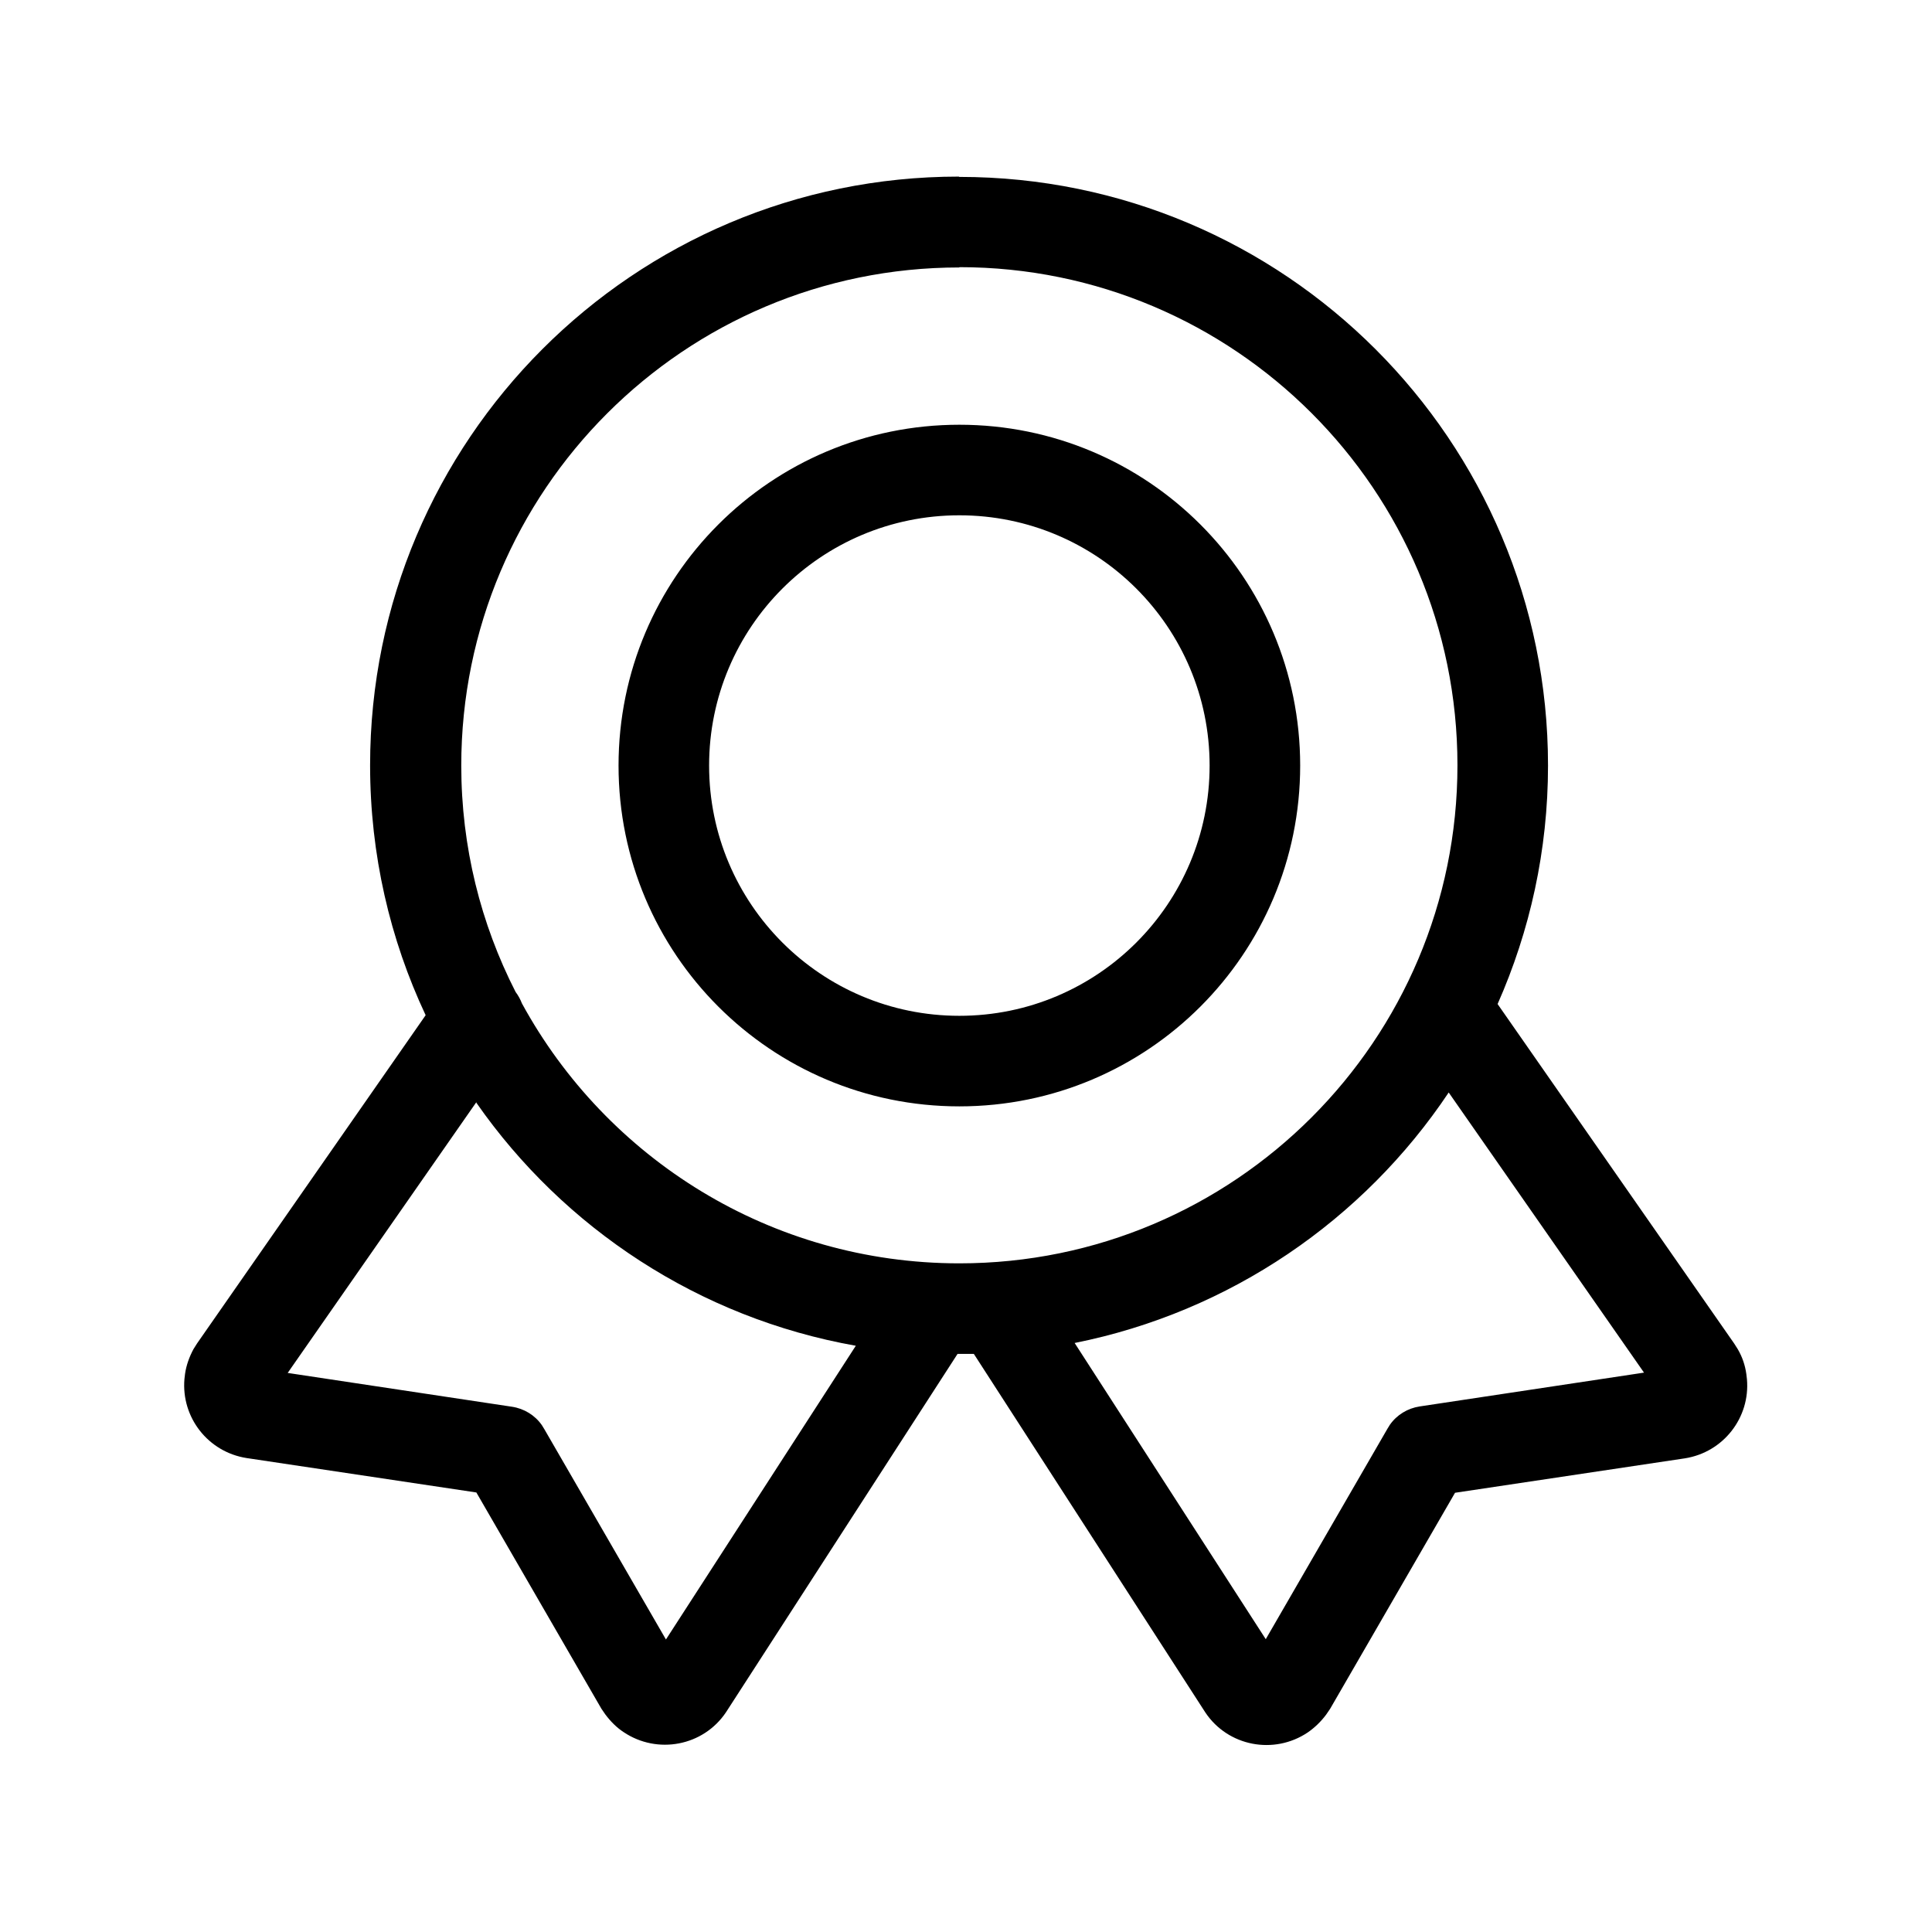
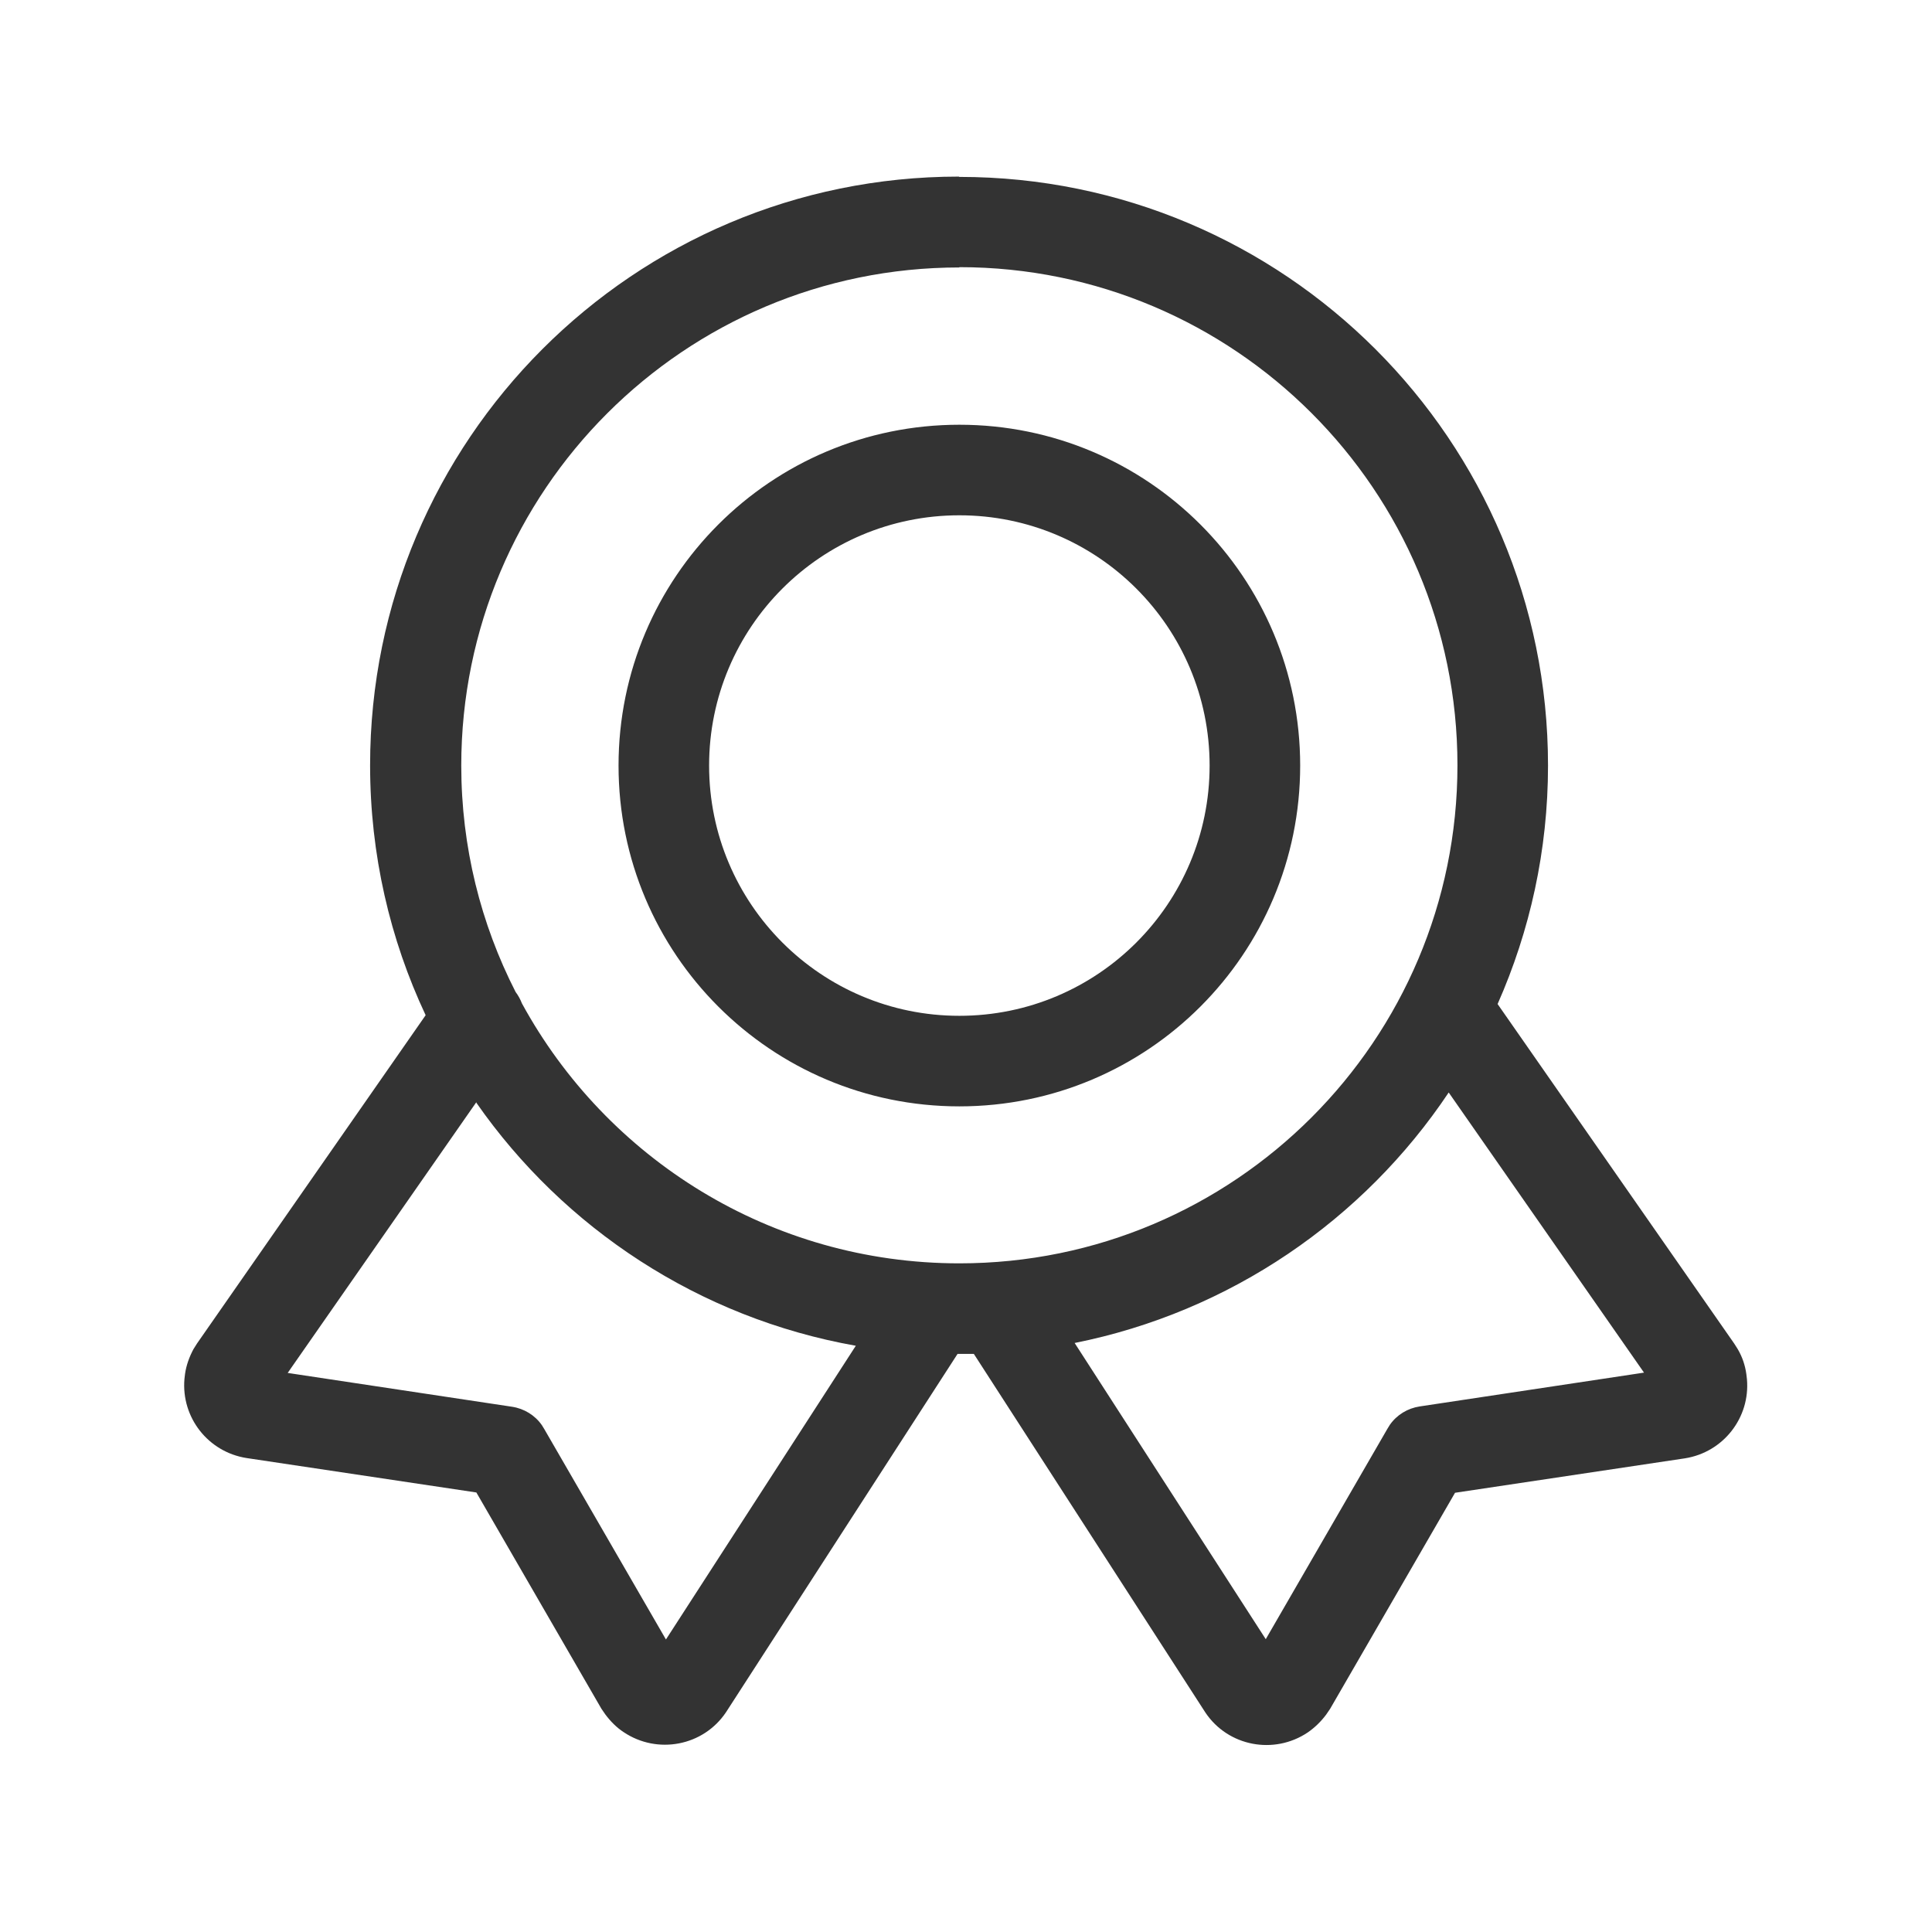
- <svg xmlns="http://www.w3.org/2000/svg" id="ag" viewBox="0 0 64 64">
-   <g id="ah">
-     <path id="ai" d="m31.78,5.86c10.77,0,19.5,8.73,19.5,19.5,0,2.81-.6,5.48-1.67,7.9l7.84,11.25.12.19c.15.26.24.53.28.82l.02.17c.11,1.27-.78,2.42-2.06,2.62l-7.61,1.14-4.14,7.16-.13.19c-.18.24-.38.43-.61.59-1.12.75-2.64.46-3.39-.66l-7.67-11.88c-.16,0-.32,0-.49,0h-.05l-7.67,11.87c-.75,1.12-2.27,1.41-3.39.66-.23-.15-.43-.35-.61-.59l-.13-.19-4.14-7.16-7.61-1.14c-1.28-.2-2.17-1.35-2.06-2.62l.02-.17c.04-.28.14-.56.28-.82l.12-.19,7.57-10.87c-1.18-2.51-1.84-5.32-1.84-8.28,0-10.77,8.73-19.5,19.5-19.5Zm-16,30.65l-6.25,8.97,7.43,1.12c.4.06.76.28.99.61l.08.13,4.03,6.97,6.29-9.73c-5.19-.92-9.67-3.89-12.57-8.05Zm19.82,7.98l6.33,9.81,4.03-6.97.08-.13c.23-.33.59-.55.99-.61l7.43-1.12-6.47-9.28c-2.82,4.22-7.24,7.27-12.4,8.3Zm-3.82-35.63c-9.11,0-16.5,7.39-16.5,16.5,0,2.7.65,5.25,1.8,7.5.09.12.16.25.21.38,2.8,5.13,8.24,8.61,14.49,8.61,9.11,0,16.5-7.39,16.5-16.5s-7.39-16.5-16.5-16.5Zm0,5.21c6.24,0,11.29,5.05,11.29,11.29s-5.05,11.29-11.29,11.29-11.29-5.05-11.29-11.29,5.05-11.29,11.29-11.29Zm0,3c-4.58,0-8.29,3.71-8.29,8.29s3.71,8.29,8.29,8.29,8.29-3.71,8.29-8.29-3.71-8.29-8.29-8.29Z" style="fill-rule:evenodd;" />
+ <svg xmlns="http://www.w3.org/2000/svg" id="feature-best-seller" viewBox="0 0 64 64">
+   <g id="ICONS_System_Badge">
+     <path id="Combined-Shape" d="m31.78,5.86c10.77,0,19.5,8.73,19.5,19.5,0,2.81-.6,5.48-1.67,7.9l7.84,11.25.12.19c.15.26.24.53.28.82l.02.17c.11,1.27-.78,2.42-2.06,2.62l-7.61,1.14-4.14,7.16-.13.19c-.18.24-.38.43-.61.59-1.12.75-2.64.46-3.39-.66l-7.67-11.88c-.16,0-.32,0-.49,0h-.05l-7.67,11.87c-.75,1.12-2.27,1.41-3.39.66-.23-.15-.43-.35-.61-.59l-.13-.19-4.14-7.16-7.61-1.14c-1.28-.2-2.17-1.35-2.06-2.62l.02-.17c.04-.28.14-.56.28-.82l.12-.19,7.57-10.87c-1.18-2.51-1.84-5.32-1.84-8.28,0-10.77,8.73-19.5,19.5-19.5Zm-16,30.65l-6.25,8.97,7.43,1.12c.4.06.76.28.99.61l.08.13,4.03,6.97,6.29-9.73c-5.19-.92-9.67-3.89-12.57-8.05Zm19.82,7.98l6.33,9.81,4.03-6.97.08-.13c.23-.33.59-.55.99-.61l7.43-1.12-6.47-9.28c-2.82,4.22-7.24,7.27-12.4,8.3Zm-3.82-35.63c-9.11,0-16.5,7.39-16.5,16.5,0,2.7.65,5.25,1.8,7.5.09.12.16.25.21.38,2.8,5.13,8.24,8.61,14.49,8.61,9.11,0,16.5-7.39,16.5-16.5s-7.39-16.5-16.5-16.5Zm0,5.21c6.24,0,11.29,5.05,11.29,11.29s-5.05,11.29-11.29,11.29-11.29-5.05-11.29-11.29,5.05-11.29,11.29-11.29Zm0,3c-4.58,0-8.29,3.71-8.29,8.29s3.71,8.29,8.29,8.29,8.29-3.71,8.29-8.29-3.71-8.29-8.29-8.29Z" style="fill:#333; fill-rule:evenodd;" />
  </g>
</svg>
